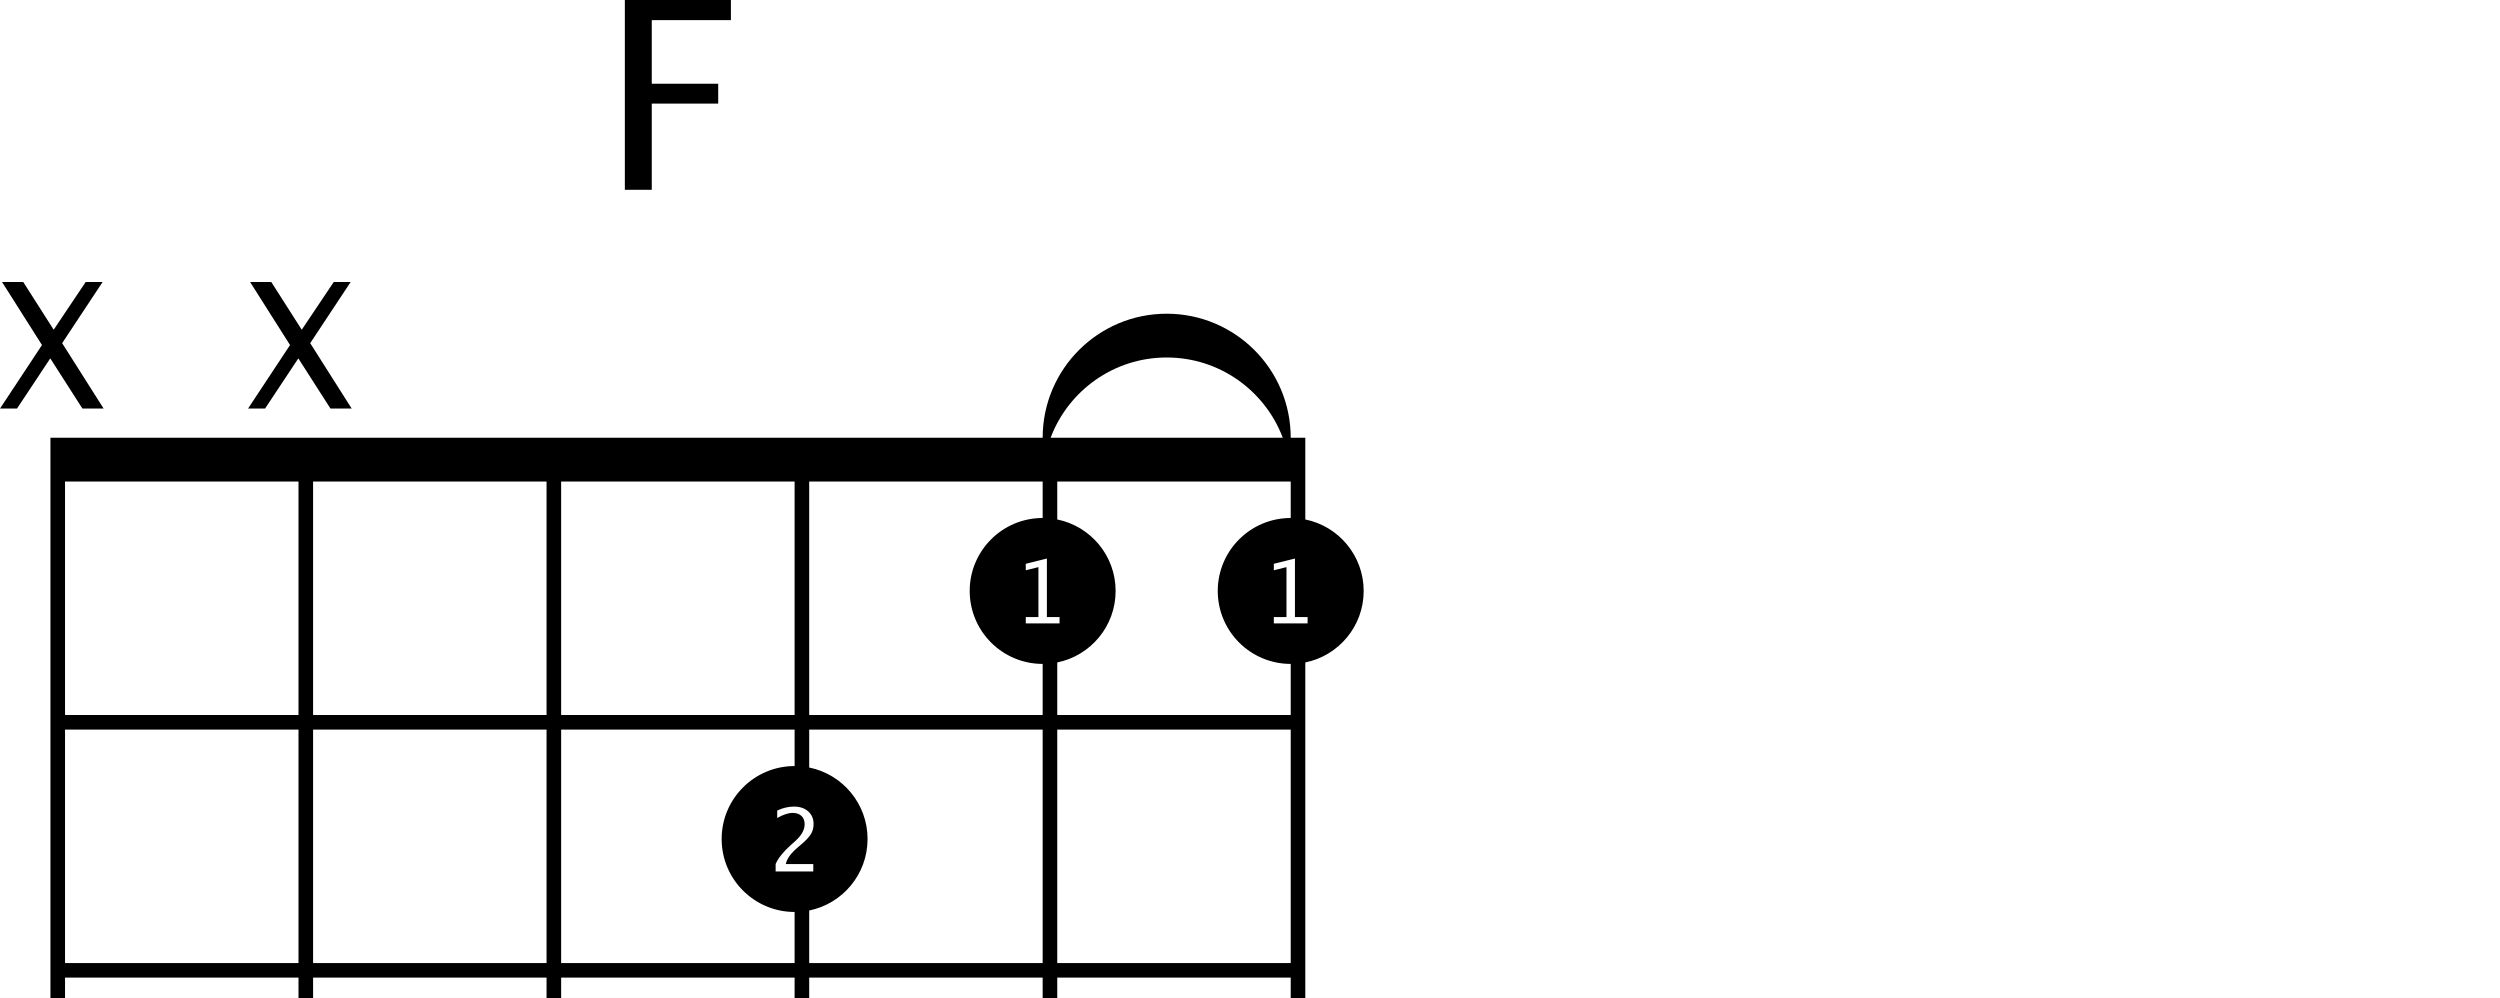
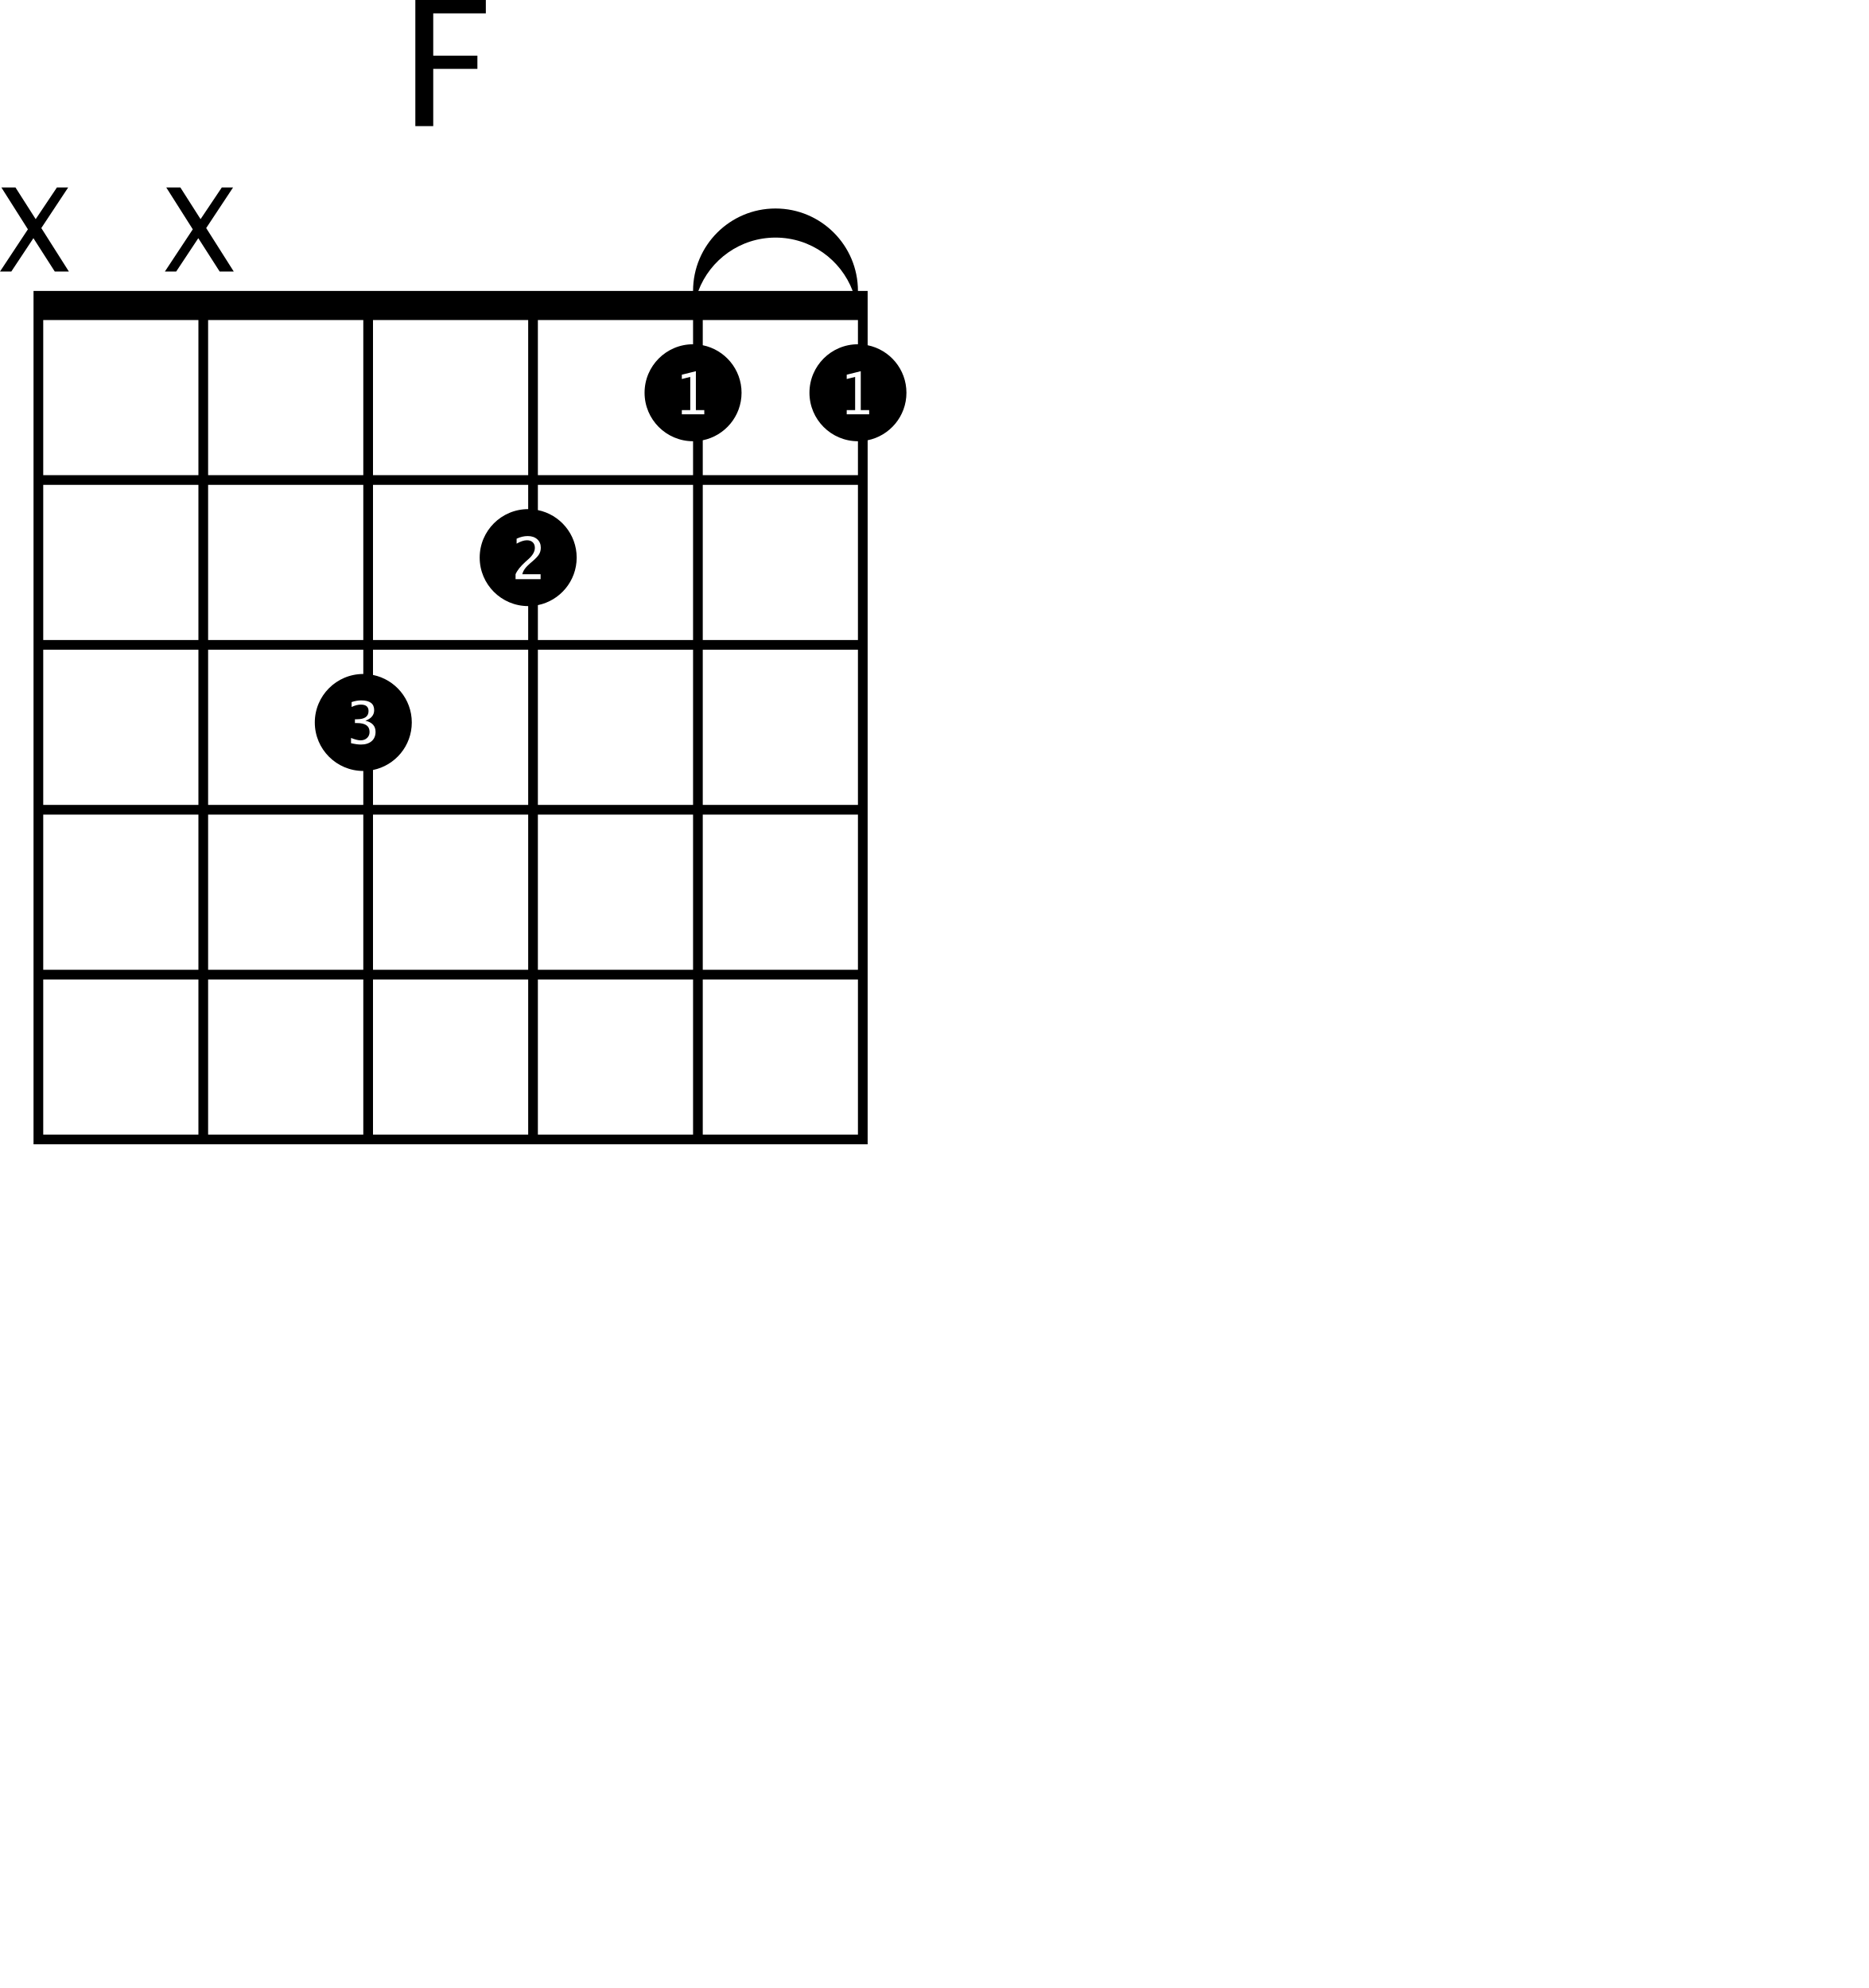
- <svg xmlns="http://www.w3.org/2000/svg" style="fill-opacity:1; color-rendering:auto; color-interpolation:auto; text-rendering:auto; stroke:black; stroke-linecap:square; stroke-miterlimit:10; shape-rendering:auto; stroke-opacity:1; fill:black; stroke-dasharray:none; font-weight:normal; stroke-width:1; font-family:'Dialog'; font-style:normal; stroke-linejoin:miter; font-size:12px; stroke-dashoffset:0; image-rendering:auto;" width="514" height="205">
+ <svg xmlns="http://www.w3.org/2000/svg" style="fill-opacity:1; color-rendering:auto; color-interpolation:auto; text-rendering:auto; stroke:black; stroke-linecap:square; stroke-miterlimit:10; shape-rendering:auto; stroke-opacity:1; fill:black; stroke-dasharray:none; font-weight:normal; stroke-width:1; font-family:'Dialog'; font-style:normal; stroke-linejoin:miter; font-size:12px; stroke-dashoffset:0; image-rendering:auto;" width="578" height="615">
  <defs id="genericDefs" />
  <g>
    <g style="fill:white; stroke:white;">
-       <rect x="0" width="514.453" height="205.143" y="0" style="stroke:none;" />
+       <rect x="0" width="578.76" height="615.428" y="0" style="stroke:none;" />
      <path d="M128.468 0 L128.468 39.023 L134.005 39.023 L134.005 21.305 L147.664 21.305 L147.664 17.218 L134.005 17.218 L134.005 4.14 L150.274 4.14 L150.274 0 ZM0.422 57.984 L8.631 70.939 L0 84 L3.498 84 L10.336 73.682 L16.945 84 L21.305 84 L12.779 70.553 L21.094 57.984 L17.613 57.984 L11.039 67.793 L4.781 57.984 ZM51.422 57.984 L59.631 70.939 L51 84 L54.498 84 L61.336 73.682 L67.945 84 L72.305 84 L63.779 70.553 L72.094 57.984 L68.613 57.984 L62.039 67.793 L55.781 57.984 ZM239.871 73.5 C250.786 73.5 260.1 80.358 263.737 90 L216.005 90 C219.643 80.358 228.956 73.5 239.871 73.5 ZM215.241 114.834 L215.241 126.866 L217.843 126.866 L217.843 128.167 L210.899 128.167 L210.899 126.866 L213.501 126.866 L213.501 116.6 L210.899 117.251 L210.899 115.915 L215.241 114.834 ZM266.241 114.834 L266.241 126.866 L268.843 126.866 L268.843 128.167 L261.899 128.167 L261.899 126.866 L264.501 126.866 L264.501 116.6 L261.899 117.251 L261.899 115.915 L266.241 114.834 ZM61.371 99 L61.371 147 L13.371 147 L13.371 99 ZM112.371 99 L112.371 147 L64.371 147 L64.371 99 ZM163.371 99 L163.371 147 L115.371 147 L115.371 99 ZM214.371 99 L214.371 106.5 C206.087 106.5 199.371 113.216 199.371 121.5 C199.371 129.784 206.087 136.5 214.371 136.5 L214.371 147 L166.371 147 L166.371 99 ZM265.371 99 L265.371 106.5 C257.087 106.5 250.371 113.216 250.371 121.5 C250.371 129.784 257.087 136.5 265.371 136.5 L265.371 147 L217.371 147 L217.371 136.2 L217.371 136.2 C224.218 134.81 229.371 128.757 229.371 121.5 C229.371 114.243 224.218 108.19 217.371 106.8 L217.371 106.8 L217.371 99 ZM163.231 165.833 Q165.059 165.833 166.166 166.818 Q167.273 167.802 167.273 169.428 Q167.273 170.597 166.715 171.502 Q166.157 172.408 164.637 173.7 L163.969 174.271 Q161.886 176.038 161.56 177.646 L167.212 177.646 L167.212 179.167 L159.469 179.167 L159.469 177.646 Q160.225 175.879 162.527 173.796 L163.52 172.909 Q165.436 171.177 165.436 169.472 Q165.436 168.382 164.782 167.758 Q164.127 167.134 162.984 167.134 Q161.631 167.134 159.794 168.18 L159.794 166.651 Q161.525 165.833 163.231 165.833 ZM61.371 150 L61.371 198 L13.371 198 L13.371 150 ZM112.371 150 L112.371 198 L64.371 198 L64.371 150 ZM163.371 150 L163.371 157.5 C155.087 157.5 148.371 164.216 148.371 172.5 C148.371 180.784 155.087 187.5 163.371 187.5 L163.371 198 L115.371 198 L115.371 150 ZM214.371 150 L214.371 198 L166.371 198 L166.371 187.2 L166.371 187.2 C173.218 185.81 178.371 179.757 178.371 172.5 C178.371 165.243 173.218 159.19 166.371 157.8 L166.371 157.8 L166.371 150 ZM265.371 150 L265.371 198 L217.371 198 L217.371 150 ZM111.743 216.671 Q115.733 216.671 115.733 219.685 Q115.733 221.98 113.017 222.955 Q116.164 223.685 116.164 226.4 Q116.164 228.237 114.951 229.283 Q113.738 230.329 111.62 230.329 Q110.415 230.329 108.579 229.907 L108.579 228.29 Q110.442 229.028 111.514 229.028 Q112.753 229.028 113.531 228.303 Q114.309 227.578 114.309 226.427 Q114.309 223.685 110.468 223.685 L109.783 223.685 L109.783 222.516 L110.389 222.507 Q113.993 222.507 113.993 219.967 Q113.993 217.972 111.62 217.972 Q110.319 217.972 108.754 218.701 L108.754 217.19 Q110.293 216.671 111.743 216.671 ZM61.371 201 L61.371 249 L13.371 249 L13.371 201 ZM112.371 201 L112.371 208.5 C104.087 208.5 97.371 215.216 97.371 223.5 C97.371 231.784 104.087 238.5 112.371 238.5 L112.371 249 L64.371 249 L64.371 201 ZM163.371 201 L163.371 249 L115.371 249 L115.371 238.2 L115.371 238.2 C122.218 236.81 127.371 230.757 127.371 223.5 C127.371 216.243 122.218 210.19 115.371 208.8 L115.371 208.8 L115.371 201 ZM214.371 201 L214.371 249 L166.371 249 L166.371 201 ZM265.371 201 L265.371 249 L217.371 249 L217.371 201 ZM61.371 252 L61.371 300 L13.371 300 L13.371 252 ZM112.371 252 L112.371 300 L64.371 300 L64.371 252 ZM163.371 252 L163.371 300 L115.371 300 L115.371 252 ZM214.371 252 L214.371 300 L166.371 300 L166.371 252 ZM265.371 252 L265.371 300 L217.371 300 L217.371 252 ZM61.371 303 L61.371 351 L13.371 351 L13.371 303 ZM112.371 303 L112.371 351 L64.371 351 L64.371 303 ZM163.371 303 L163.371 351 L115.371 351 L115.371 303 ZM214.371 303 L214.371 351 L166.371 351 L166.371 303 ZM265.371 303 L265.371 351 L217.371 351 L217.371 303 ZM239.871 64.5 C225.788 64.5 214.371 75.917 214.371 90 L10.371 90 L10.371 96 L10.371 354 L268.371 354 L268.371 136.2 L268.371 136.2 C275.218 134.81 280.371 128.757 280.371 121.5 C280.371 114.243 275.218 108.19 268.371 106.8 L268.371 106.8 L268.371 96 L268.371 90 L265.371 90 C265.371 75.917 253.954 64.5 239.871 64.5 Z" style="fill:black; stroke:none;" />
    </g>
  </g>
</svg>
